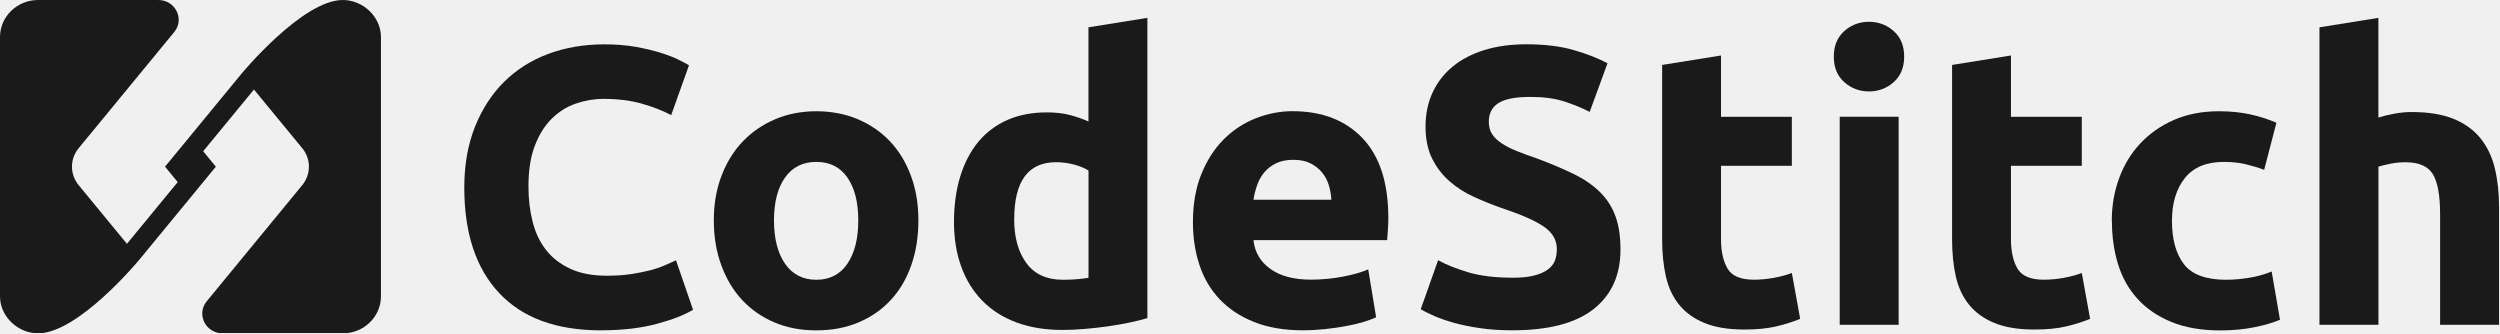
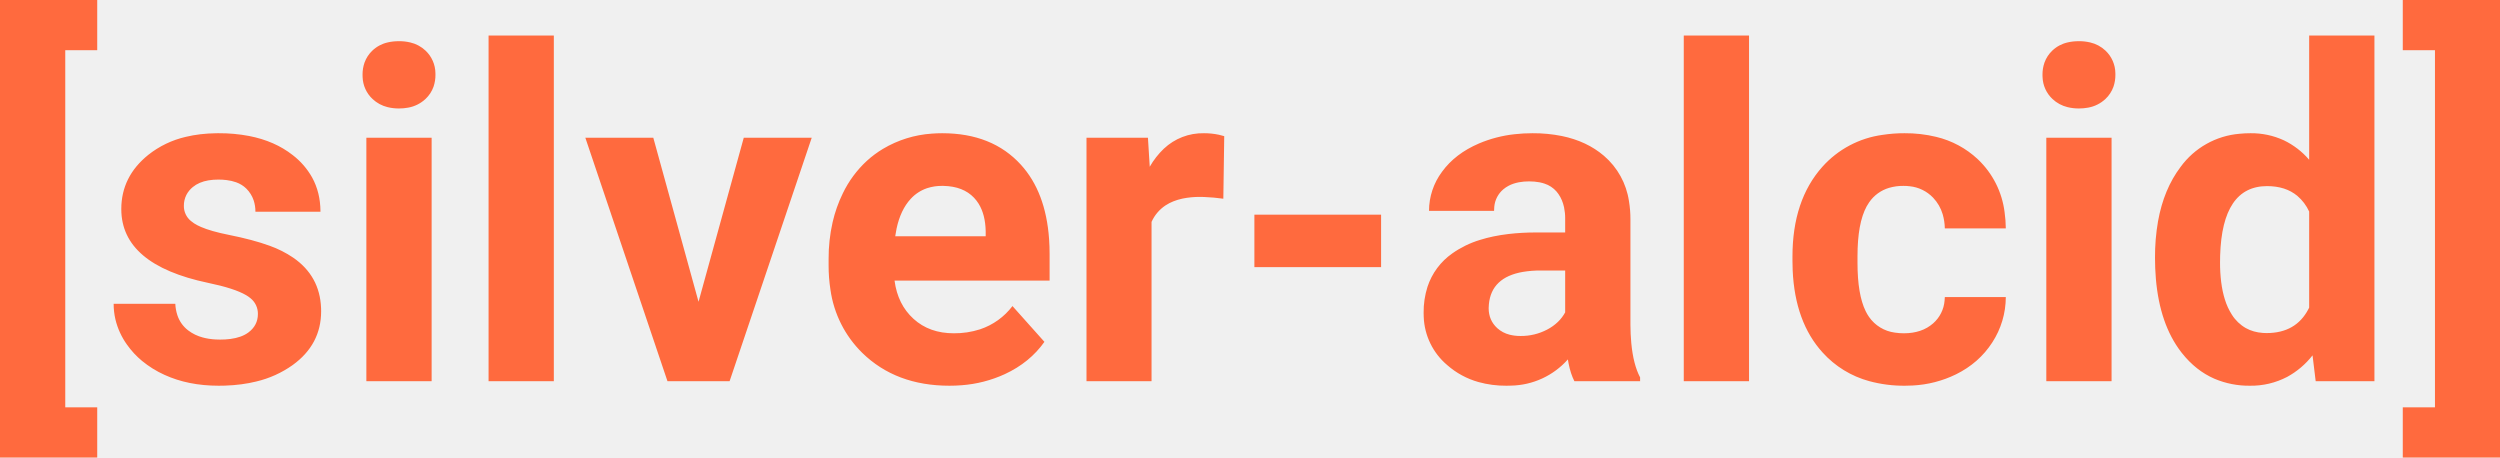
- <svg xmlns="http://www.w3.org/2000/svg" width="210" height="28" viewBox="0 0 210 28" fill="none">
-   <g clip-path="url(#clip0_0_383)">
-     <mask id="mask0_0_383" style="mask-type:luminance" maskUnits="userSpaceOnUse" x="0" y="0" width="210" height="28">
-       <path d="M210 0H0V28H210V0Z" fill="white" />
-     </mask>
-     <g mask="url(#mask0_0_383)">
-       <path d="M28.796 0C25.391 0 20.262 6.22 20.262 6.22L15.998 11.405L13.863 14L14.928 15.295L10.663 20.48L6.609 15.555C5.859 14.645 5.859 13.355 6.609 12.445L14.633 2.695C15.528 1.61 14.733 0 13.298 0H3.2C1.435 0 0 1.395 0 3.11V24.89C0 26.61 1.525 28 3.2 28C6.604 28 11.733 21.78 11.733 21.78L15.998 16.595L18.132 14L17.067 12.705L21.332 7.52L25.386 12.445C26.136 13.355 26.136 14.645 25.386 15.555L17.367 25.305C16.472 26.39 17.267 28 18.702 28H28.8C30.565 28 32 26.605 32 24.89V3.11C32 1.39 30.475 0 28.8 0H28.796Z" fill="#1A1A1A" />
-       <path d="M50.495 27.75C46.75 27.75 43.9 26.71 41.94 24.625C39.98 22.545 39 19.59 39 15.755C39 13.85 39.3 12.15 39.895 10.655C40.495 9.16 41.31 7.895 42.355 6.865C43.395 5.835 44.635 5.055 46.075 4.52C47.515 3.99 49.075 3.725 50.76 3.725C51.735 3.725 52.62 3.795 53.42 3.94C54.215 4.085 54.915 4.25 55.515 4.44C56.115 4.63 56.61 4.82 57.01 5.02C57.41 5.22 57.695 5.375 57.875 5.485L56.38 9.67C55.67 9.295 54.845 8.97 53.905 8.705C52.965 8.44 51.895 8.305 50.7 8.305C49.905 8.305 49.12 8.44 48.355 8.705C47.59 8.97 46.915 9.4 46.33 9.985C45.745 10.57 45.27 11.33 44.92 12.26C44.565 13.19 44.39 14.32 44.39 15.65C44.39 16.715 44.505 17.705 44.74 18.625C44.97 19.545 45.35 20.335 45.87 21C46.39 21.665 47.07 22.19 47.915 22.58C48.755 22.97 49.775 23.16 50.97 23.16C51.725 23.16 52.4 23.115 52.995 23.025C53.595 22.935 54.125 22.83 54.59 22.71C55.055 22.59 55.465 22.45 55.82 22.295C56.175 22.14 56.495 21.995 56.785 21.865L58.215 26.02C57.485 26.465 56.455 26.86 55.125 27.215C53.795 27.57 52.255 27.745 50.505 27.745L50.495 27.75Z" fill="#1A1A1A" />
-       <path d="M77.145 18.515C77.145 19.89 76.945 21.145 76.545 22.285C76.145 23.425 75.57 24.4 74.815 25.21C74.06 26.02 73.16 26.645 72.105 27.085C71.055 27.53 69.875 27.75 68.565 27.75C67.255 27.75 66.11 27.53 65.06 27.085C64.005 26.64 63.105 26.015 62.35 25.21C61.595 24.4 61.01 23.425 60.59 22.285C60.17 21.145 59.96 19.89 59.96 18.515C59.96 17.14 60.175 15.89 60.61 14.76C61.04 13.63 61.64 12.665 62.405 11.87C63.17 11.075 64.075 10.455 65.13 10.01C66.18 9.565 67.33 9.345 68.57 9.345C69.81 9.345 70.99 9.565 72.045 10.01C73.095 10.455 74 11.075 74.755 11.87C75.51 12.665 76.095 13.63 76.515 14.76C76.935 15.89 77.145 17.14 77.145 18.515ZM72.095 18.515C72.095 16.985 71.79 15.785 71.18 14.91C70.57 14.035 69.7 13.6 68.57 13.6C67.44 13.6 66.565 14.035 65.945 14.91C65.325 15.785 65.015 16.985 65.015 18.515C65.015 20.045 65.325 21.255 65.945 22.155C66.565 23.05 67.44 23.5 68.57 23.5C69.7 23.5 70.57 23.05 71.18 22.155C71.79 21.26 72.095 20.045 72.095 18.515Z" fill="#1A1A1A" />
-       <path d="M96.385 26.72C95.94 26.855 95.435 26.98 94.855 27.1C94.28 27.22 93.675 27.325 93.045 27.415C92.415 27.505 91.77 27.575 91.12 27.63C90.465 27.685 89.84 27.715 89.24 27.715C87.8 27.715 86.515 27.505 85.385 27.085C84.255 26.665 83.305 26.06 82.53 25.275C81.755 24.49 81.16 23.535 80.75 22.415C80.34 21.295 80.135 20.04 80.135 18.645C80.135 17.25 80.31 15.95 80.665 14.805C81.02 13.665 81.53 12.695 82.195 11.895C82.86 11.1 83.675 10.49 84.635 10.07C85.6 9.65 86.7 9.44 87.94 9.44C88.625 9.44 89.24 9.505 89.785 9.64C90.325 9.775 90.875 9.96 91.43 10.205V2.295L96.38 1.5V26.72H96.385ZM85.19 18.415C85.19 19.945 85.535 21.175 86.22 22.105C86.905 23.035 87.925 23.5 89.275 23.5C89.72 23.5 90.13 23.485 90.505 23.45C90.88 23.415 91.19 23.38 91.435 23.335V14.325C91.125 14.125 90.72 13.96 90.225 13.825C89.725 13.69 89.22 13.625 88.715 13.625C86.365 13.625 85.195 15.22 85.195 18.41L85.19 18.415Z" fill="#1A1A1A" />
-       <path d="M100.205 18.68C100.205 17.13 100.445 15.77 100.92 14.61C101.395 13.445 102.02 12.48 102.8 11.7C103.575 10.925 104.465 10.34 105.475 9.94C106.485 9.54 107.52 9.34 108.58 9.34C111.06 9.34 113.02 10.1 114.46 11.615C115.9 13.135 116.62 15.365 116.62 18.31C116.62 18.6 116.61 18.915 116.585 19.255C116.565 19.6 116.54 19.905 116.52 20.17H105.29C105.4 21.19 105.875 21.995 106.72 22.595C107.56 23.195 108.69 23.49 110.11 23.49C111.02 23.49 111.91 23.405 112.785 23.24C113.66 23.075 114.375 22.87 114.93 22.625L115.595 26.645C115.33 26.78 114.975 26.91 114.53 27.045C114.085 27.18 113.595 27.295 113.05 27.395C112.505 27.495 111.925 27.58 111.305 27.645C110.685 27.71 110.065 27.745 109.445 27.745C107.87 27.745 106.505 27.51 105.34 27.045C104.175 26.58 103.215 25.945 102.45 25.135C101.685 24.325 101.12 23.37 100.755 22.26C100.39 21.155 100.205 19.955 100.205 18.67V18.68ZM111.835 16.785C111.815 16.365 111.74 15.955 111.62 15.555C111.5 15.155 111.31 14.8 111.055 14.49C110.8 14.18 110.48 13.925 110.09 13.725C109.7 13.525 109.22 13.425 108.645 13.425C108.07 13.425 107.615 13.52 107.215 13.705C106.815 13.895 106.485 14.145 106.22 14.455C105.955 14.765 105.75 15.125 105.605 15.535C105.46 15.945 105.355 16.36 105.29 16.78H111.835V16.785Z" fill="#1A1A1A" />
-       <path d="M127.055 23.33C127.785 23.33 128.39 23.27 128.865 23.145C129.34 23.025 129.725 22.855 130.01 22.645C130.3 22.435 130.495 22.185 130.61 21.895C130.72 21.605 130.775 21.285 130.775 20.93C130.775 20.175 130.42 19.55 129.71 19.055C129 18.555 127.78 18.02 126.055 17.445C125.3 17.18 124.55 16.875 123.795 16.53C123.04 16.185 122.365 15.755 121.77 15.235C121.17 14.715 120.685 14.085 120.31 13.34C119.935 12.6 119.745 11.695 119.745 10.63C119.745 9.565 119.945 8.61 120.345 7.755C120.745 6.9 121.31 6.175 122.04 5.58C122.77 4.98 123.655 4.525 124.7 4.2C125.74 3.88 126.915 3.72 128.22 3.72C129.77 3.72 131.11 3.885 132.24 4.22C133.37 4.55 134.3 4.92 135.03 5.315L133.535 9.4C132.89 9.07 132.18 8.775 131.39 8.52C130.605 8.265 129.655 8.14 128.55 8.14C127.31 8.14 126.42 8.31 125.875 8.655C125.33 9 125.06 9.525 125.06 10.235C125.06 10.655 125.16 11.01 125.36 11.3C125.56 11.59 125.84 11.85 126.205 12.08C126.57 12.315 126.99 12.525 127.465 12.71C127.94 12.9 128.465 13.09 129.045 13.29C130.24 13.735 131.28 14.17 132.17 14.605C133.055 15.035 133.79 15.54 134.38 16.115C134.965 16.69 135.405 17.365 135.69 18.14C135.98 18.915 136.12 19.855 136.12 20.965C136.12 23.115 135.365 24.78 133.86 25.965C132.355 27.15 130.085 27.745 127.05 27.745C126.03 27.745 125.11 27.685 124.29 27.56C123.47 27.44 122.745 27.29 122.115 27.11C121.485 26.935 120.94 26.745 120.485 26.545C120.03 26.345 119.65 26.16 119.34 25.98L120.8 21.86C121.485 22.235 122.335 22.575 123.34 22.875C124.345 23.175 125.585 23.325 127.045 23.325L127.055 23.33Z" fill="#1A1A1A" />
-       <path d="M139.615 5.455L144.565 4.66V9.81H150.515V13.93H144.565V20.075C144.565 21.115 144.75 21.945 145.115 22.565C145.48 23.185 146.215 23.495 147.325 23.495C147.855 23.495 148.405 23.445 148.97 23.345C149.535 23.245 150.05 23.105 150.515 22.93L151.215 26.785C150.615 27.03 149.95 27.24 149.22 27.415C148.49 27.59 147.59 27.68 146.53 27.68C145.18 27.68 144.06 27.495 143.175 27.13C142.29 26.765 141.58 26.255 141.05 25.6C140.52 24.945 140.145 24.155 139.935 23.225C139.725 22.295 139.62 21.265 139.62 20.135V5.455H139.615Z" fill="#1A1A1A" />
-       <path d="M159.95 4.755C159.95 5.665 159.655 6.38 159.07 6.9C158.485 7.42 157.79 7.68 156.995 7.68C156.2 7.68 155.505 7.42 154.92 6.9C154.335 6.38 154.04 5.665 154.04 4.755C154.04 3.845 154.335 3.135 154.92 2.61C155.505 2.09 156.2 1.83 156.995 1.83C157.79 1.83 158.485 2.09 159.07 2.61C159.655 3.13 159.95 3.845 159.95 4.755ZM159.485 27.285H154.535V9.805H159.485V27.285Z" fill="#1A1A1A" />
-       <path d="M163.97 5.455L168.92 4.66V9.81H174.87V13.93H168.92V20.075C168.92 21.115 169.105 21.945 169.47 22.565C169.835 23.185 170.57 23.495 171.68 23.495C172.21 23.495 172.76 23.445 173.325 23.345C173.89 23.245 174.405 23.105 174.87 22.93L175.57 26.785C174.97 27.03 174.305 27.24 173.575 27.415C172.845 27.59 171.945 27.68 170.885 27.68C169.535 27.68 168.415 27.495 167.53 27.13C166.645 26.765 165.935 26.255 165.405 25.6C164.875 24.945 164.5 24.155 164.29 23.225C164.08 22.295 163.975 21.265 163.975 20.135V5.455H163.97Z" fill="#1A1A1A" />
-       <path d="M177.39 18.545C177.39 17.28 177.595 16.09 178.005 14.975C178.415 13.855 179.005 12.88 179.785 12.05C180.56 11.22 181.5 10.56 182.61 10.075C183.72 9.59 184.98 9.345 186.4 9.345C187.33 9.345 188.185 9.43 188.96 9.595C189.735 9.76 190.49 10 191.22 10.31L190.19 14.265C189.725 14.09 189.215 13.935 188.66 13.8C188.105 13.665 187.485 13.6 186.8 13.6C185.34 13.6 184.245 14.055 183.525 14.96C182.805 15.87 182.445 17.065 182.445 18.55C182.445 20.125 182.785 21.34 183.46 22.205C184.135 23.07 185.315 23.5 187 23.5C187.6 23.5 188.24 23.445 188.925 23.335C189.61 23.225 190.245 23.045 190.82 22.805L191.52 26.86C190.945 27.105 190.225 27.315 189.36 27.49C188.495 27.665 187.545 27.755 186.505 27.755C184.91 27.755 183.535 27.515 182.385 27.04C181.235 26.565 180.285 25.915 179.545 25.095C178.8 24.275 178.26 23.305 177.915 22.19C177.57 21.07 177.4 19.86 177.4 18.55L177.39 18.545Z" fill="#1A1A1A" />
-       <path d="M194.835 27.285V2.295L199.785 1.5V9.875C200.12 9.765 200.545 9.66 201.065 9.56C201.585 9.46 202.09 9.41 202.575 9.41C203.995 9.41 205.17 9.605 206.115 9.99C207.055 10.38 207.81 10.925 208.375 11.635C208.94 12.345 209.34 13.185 209.57 14.16C209.805 15.135 209.92 16.22 209.92 17.415V27.285H204.97V18.015C204.97 16.42 204.765 15.29 204.355 14.625C203.945 13.96 203.185 13.63 202.08 13.63C201.635 13.63 201.22 13.67 200.835 13.745C200.445 13.825 200.1 13.905 199.79 13.995V27.285H194.84H194.835Z" fill="#1A1A1A" />
-     </g>
+ <svg xmlns="http://www.w3.org/2000/svg" width="542.432" height="99.268" viewBox="0 0 542.432 99.268">
+   <g id="svgGroup" stroke-linecap="round" fill-rule="evenodd" font-size="9pt" stroke="#000" stroke-width="0" fill="#ff6a3e" style="stroke:#000;stroke-width:0;fill:#ff6a3e">
+     <path d="M 69.531 45.947 L 55.42 45.947 A 7.69 7.69 0 0 0 55.033 43.459 A 6.537 6.537 0 0 0 53.467 40.942 A 5.943 5.943 0 0 0 51.246 39.556 Q 50.301 39.21 49.13 39.066 A 14.545 14.545 0 0 0 47.363 38.965 A 12.675 12.675 0 0 0 45.221 39.134 Q 43.166 39.487 41.846 40.576 A 5.413 5.413 0 0 0 40.444 42.28 A 5.177 5.177 0 0 0 39.893 44.678 A 4.148 4.148 0 0 0 41.402 47.928 A 6.248 6.248 0 0 0 42.114 48.462 A 10.149 10.149 0 0 0 43.605 49.241 Q 45.819 50.198 49.609 50.952 Q 54.883 52.002 58.496 53.32 A 22.738 22.738 0 0 1 63.647 55.923 Q 69.395 59.911 69.664 66.841 A 17.729 17.729 0 0 1 69.678 67.529 Q 69.678 74.756 63.477 79.224 A 22.58 22.58 0 0 1 55.613 82.774 Q 52.487 83.548 48.833 83.669 A 41.473 41.473 0 0 1 47.461 83.691 Q 40.82 83.691 35.669 81.323 A 21.721 21.721 0 0 1 30.823 78.311 A 18.277 18.277 0 0 1 27.588 74.829 A 15.661 15.661 0 0 1 25.045 69.308 A 14.82 14.82 0 0 1 24.658 65.918 L 38.037 65.918 A 9.178 9.178 0 0 0 38.503 68.442 A 6.816 6.816 0 0 0 40.82 71.68 A 9.017 9.017 0 0 0 44.011 73.227 Q 45.265 73.568 46.743 73.653 A 17.557 17.557 0 0 0 47.754 73.682 A 17.134 17.134 0 0 0 49.986 73.546 Q 52.423 73.225 53.882 72.144 Q 55.955 70.607 55.957 68.121 A 5.953 5.953 0 0 0 55.957 68.115 A 4.286 4.286 0 0 0 54.337 64.695 A 6.65 6.65 0 0 0 53.394 64.038 Q 50.83 62.549 45.166 61.377 Q 26.318 57.422 26.318 45.361 Q 26.318 38.33 32.153 33.618 A 20.446 20.446 0 0 1 40.348 29.684 Q 43.369 28.958 46.906 28.91 A 37.121 37.121 0 0 1 47.412 28.906 A 34.692 34.692 0 0 1 54.054 29.505 Q 59.614 30.59 63.501 33.643 A 15.96 15.96 0 0 1 67.728 38.516 Q 69.503 41.757 69.531 45.818 A 18.903 18.903 0 0 1 69.531 45.947 Z M 521.338 10.889 L 521.338 0 L 542.432 0 L 542.432 99.268 L 521.338 99.268 L 521.338 88.379 L 528.32 88.379 L 528.32 10.889 L 521.338 10.889 Z M 21.094 0 L 21.094 10.889 L 14.16 10.889 L 14.16 88.379 L 21.094 88.379 L 21.094 99.268 L 0 99.268 L 0 0 L 21.094 0 Z M 421.973 64.453 L 435.205 64.453 A 18.101 18.101 0 0 1 432.275 74.292 Q 429.395 78.76 424.39 81.226 A 24.2 24.2 0 0 1 415.012 83.643 A 28.701 28.701 0 0 1 413.33 83.691 A 28.686 28.686 0 0 1 405.581 82.7 A 21.059 21.059 0 0 1 395.459 76.489 Q 389.453 69.878 388.96 58.638 A 46.723 46.723 0 0 1 388.916 56.592 L 388.916 55.664 Q 388.916 43.457 395.41 36.182 A 21.344 21.344 0 0 1 408.488 29.258 A 30.827 30.827 0 0 1 413.232 28.906 A 28.262 28.262 0 0 1 420.114 29.699 A 19.956 19.956 0 0 1 429.126 34.546 A 19.032 19.032 0 0 1 434.942 46.041 A 26.589 26.589 0 0 1 435.205 49.561 L 421.973 49.561 A 11.571 11.571 0 0 0 421.507 46.482 A 8.818 8.818 0 0 0 419.434 42.896 A 8.141 8.141 0 0 0 414.348 40.411 A 11.329 11.329 0 0 0 412.988 40.332 A 10.745 10.745 0 0 0 409.883 40.756 A 7.983 7.983 0 0 0 405.542 43.921 Q 403.296 47.126 403.056 53.893 A 47.178 47.178 0 0 0 403.027 55.566 L 403.027 57.031 Q 403.027 63.899 404.794 67.511 A 9.271 9.271 0 0 0 405.518 68.75 A 8.09 8.09 0 0 0 411.13 72.167 A 12.454 12.454 0 0 0 413.086 72.314 Q 416.992 72.314 419.434 70.166 A 7.358 7.358 0 0 0 421.923 65.216 A 10.051 10.051 0 0 0 421.973 64.453 Z M 501.025 34.668 L 501.025 7.715 L 515.186 7.715 L 515.186 82.715 L 502.441 82.715 L 501.758 77.1 A 17.751 17.751 0 0 1 496.253 81.776 A 16.889 16.889 0 0 1 488.184 83.691 A 19.092 19.092 0 0 1 480.489 82.183 Q 476.449 80.426 473.436 76.623 A 22.939 22.939 0 0 1 473.218 76.343 Q 468.61 70.339 467.767 60.504 A 53.849 53.849 0 0 1 467.578 55.908 A 44.797 44.797 0 0 1 468.233 48.009 Q 469.483 41.037 473.12 36.23 A 17.656 17.656 0 0 1 485.94 29.021 A 23.406 23.406 0 0 1 488.281 28.906 A 16.834 16.834 0 0 1 495.523 30.438 A 16.717 16.717 0 0 1 501.025 34.668 Z M 355.859 82.715 L 341.602 82.715 Q 340.771 81.095 340.329 78.804 A 22.86 22.86 0 0 1 340.186 77.979 A 16.879 16.879 0 0 1 327.869 83.669 A 22.758 22.758 0 0 1 326.855 83.691 A 22.071 22.071 0 0 1 320.778 82.892 A 17.343 17.343 0 0 1 313.989 79.199 A 14.366 14.366 0 0 1 308.909 68.769 A 17.717 17.717 0 0 1 308.887 67.871 A 18.007 18.007 0 0 1 309.726 62.23 A 14.265 14.265 0 0 1 315.112 54.98 A 20.938 20.938 0 0 1 321.085 52.064 Q 323.907 51.17 327.342 50.767 A 51.506 51.506 0 0 1 333.105 50.439 L 339.6 50.439 L 339.6 47.412 A 11.596 11.596 0 0 0 339.357 44.969 Q 339.005 43.337 338.144 42.102 A 7.007 7.007 0 0 0 337.72 41.553 A 5.807 5.807 0 0 0 335.109 39.838 Q 334.142 39.51 332.955 39.405 A 13.253 13.253 0 0 0 331.787 39.355 A 12.01 12.01 0 0 0 329.566 39.548 Q 328.301 39.787 327.301 40.319 A 6.304 6.304 0 0 0 326.196 41.064 A 5.589 5.589 0 0 0 324.219 44.852 A 7.951 7.951 0 0 0 324.17 45.752 L 310.059 45.752 A 14.168 14.168 0 0 1 312.869 37.286 A 17.271 17.271 0 0 1 312.891 37.256 Q 315.723 33.35 320.898 31.128 A 27.365 27.365 0 0 1 328.615 29.123 A 34.228 34.228 0 0 1 332.52 28.906 A 31.479 31.479 0 0 1 338.888 29.513 Q 344.302 30.631 348.022 33.813 A 16.009 16.009 0 0 1 353.434 43.598 A 23.615 23.615 0 0 1 353.76 47.607 L 353.76 70.508 A 45.237 45.237 0 0 0 353.946 74.448 Q 354.385 79.112 355.859 81.885 L 355.859 82.715 Z M 179.785 57.568 L 179.785 56.201 A 35.333 35.333 0 0 1 180.653 48.22 A 28.996 28.996 0 0 1 182.861 41.968 A 23.362 23.362 0 0 1 188.077 34.905 A 22.008 22.008 0 0 1 191.577 32.3 A 23.84 23.84 0 0 1 202.197 28.991 A 29.273 29.273 0 0 1 204.443 28.906 Q 215.283 28.906 221.509 35.742 Q 226.9 41.662 227.623 51.866 A 46.184 46.184 0 0 1 227.734 55.127 L 227.734 60.889 L 194.092 60.889 Q 194.775 66.064 198.218 69.189 Q 201.66 72.314 206.934 72.314 A 18.014 18.014 0 0 0 212.654 71.449 A 14.591 14.591 0 0 0 219.678 66.406 L 226.611 74.17 Q 223.438 78.662 218.018 81.177 A 27.302 27.302 0 0 1 208.635 83.588 A 32.808 32.808 0 0 1 206.006 83.691 Q 194.385 83.691 187.085 76.563 A 23.807 23.807 0 0 1 180.186 62.87 A 33.732 33.732 0 0 1 179.785 57.568 Z M 141.748 29.883 L 151.563 65.479 L 161.377 29.883 L 176.123 29.883 L 158.301 82.715 L 144.824 82.715 L 127.002 29.883 L 141.748 29.883 Z M 120.166 7.715 L 120.166 82.715 L 106.006 82.715 L 106.006 7.715 L 120.166 7.715 Z M 379.492 7.715 L 379.492 82.715 L 365.332 82.715 L 365.332 7.715 L 379.492 7.715 Z M 265.625 29.541 L 265.43 43.115 A 49.55 49.55 0 0 0 263.365 42.877 Q 262.237 42.772 261.236 42.74 A 27.049 27.049 0 0 0 260.352 42.725 A 18.162 18.162 0 0 0 256.589 43.085 Q 254.451 43.539 252.894 44.564 A 8.375 8.375 0 0 0 249.854 48.145 L 249.854 82.715 L 235.742 82.715 L 235.742 29.883 L 249.072 29.883 L 249.463 36.182 A 17.101 17.101 0 0 1 252.52 32.267 A 12.303 12.303 0 0 1 261.23 28.906 A 15.352 15.352 0 0 1 264.448 29.234 A 13.591 13.591 0 0 1 265.625 29.541 Z M 93.652 29.883 L 93.652 82.715 L 79.492 82.715 L 79.492 29.883 L 93.652 29.883 Z M 458.154 29.883 L 458.154 82.715 L 443.994 82.715 L 443.994 29.883 L 458.154 29.883 Z M 501.025 66.748 L 501.025 45.898 A 9.887 9.887 0 0 0 498.457 42.496 Q 495.915 40.381 491.895 40.381 Q 482.16 40.381 481.711 55.443 A 50.083 50.083 0 0 0 481.689 56.934 A 34.172 34.172 0 0 0 481.936 61.184 Q 482.195 63.243 482.725 64.937 A 13.491 13.491 0 0 0 484.277 68.311 A 8.596 8.596 0 0 0 487.276 71.182 Q 488.912 72.096 491.006 72.239 A 11.617 11.617 0 0 0 491.797 72.266 Q 498.13 72.266 500.849 67.097 A 12.48 12.48 0 0 0 501.025 66.748 Z M 299.658 46.582 L 299.658 57.959 L 272.168 57.959 L 272.168 46.582 L 299.658 46.582 Z M 194.238 51.27 L 213.867 51.27 L 213.867 50.146 Q 213.792 46.535 212.326 44.184 A 8.012 8.012 0 0 0 211.328 42.896 Q 208.973 40.422 204.708 40.335 A 15.37 15.37 0 0 0 204.395 40.332 A 10.114 10.114 0 0 0 201.134 40.836 A 8.463 8.463 0 0 0 197.583 43.164 Q 195.404 45.526 194.533 49.586 A 23.32 23.32 0 0 0 194.238 51.27 Z M 339.6 67.773 L 339.6 58.691 L 334.326 58.691 A 22.914 22.914 0 0 0 330.431 58.994 Q 323.592 60.179 323.047 66.016 L 322.998 66.846 Q 322.998 69.482 324.854 71.191 A 6.19 6.19 0 0 0 327.539 72.618 Q 328.622 72.9 329.932 72.9 A 12.154 12.154 0 0 0 335.693 71.509 A 10.115 10.115 0 0 0 338.034 69.835 A 8.494 8.494 0 0 0 339.6 67.773 Z M 79.091 13.586 A 7.747 7.747 0 0 0 78.662 16.211 A 9.169 9.169 0 0 0 78.675 16.707 A 6.826 6.826 0 0 0 80.835 21.484 A 7.247 7.247 0 0 0 84.095 23.247 A 10.093 10.093 0 0 0 86.572 23.535 A 10.504 10.504 0 0 0 88.566 23.354 A 7.359 7.359 0 0 0 92.31 21.484 A 6.687 6.687 0 0 0 94.067 18.806 A 7.793 7.793 0 0 0 94.482 16.211 A 9.131 9.131 0 0 0 94.477 15.891 A 6.846 6.846 0 0 0 92.334 10.986 A 7.154 7.154 0 0 0 89.028 9.212 A 10.314 10.314 0 0 0 86.572 8.936 Q 85.256 8.936 84.139 9.2 A 7.067 7.067 0 0 0 80.786 10.986 A 6.726 6.726 0 0 0 79.091 13.586 Z M 443.593 13.586 A 7.747 7.747 0 0 0 443.164 16.211 A 9.169 9.169 0 0 0 443.177 16.707 A 6.826 6.826 0 0 0 445.337 21.484 A 7.247 7.247 0 0 0 448.597 23.247 A 10.093 10.093 0 0 0 451.074 23.535 A 10.504 10.504 0 0 0 453.068 23.354 A 7.359 7.359 0 0 0 456.812 21.484 A 6.687 6.687 0 0 0 458.568 18.806 A 7.793 7.793 0 0 0 458.984 16.211 A 9.131 9.131 0 0 0 458.979 15.891 A 6.846 6.846 0 0 0 456.836 10.986 A 7.154 7.154 0 0 0 453.53 9.212 A 10.314 10.314 0 0 0 451.074 8.936 Q 449.758 8.936 448.641 9.2 A 7.067 7.067 0 0 0 445.288 10.986 A 6.726 6.726 0 0 0 443.593 13.586 Z" />
  </g>
-   <defs>
-     <clipPath id="clip0_0_383">
-       <rect width="210" height="28" fill="white" />
-     </clipPath>
-   </defs>
</svg>
